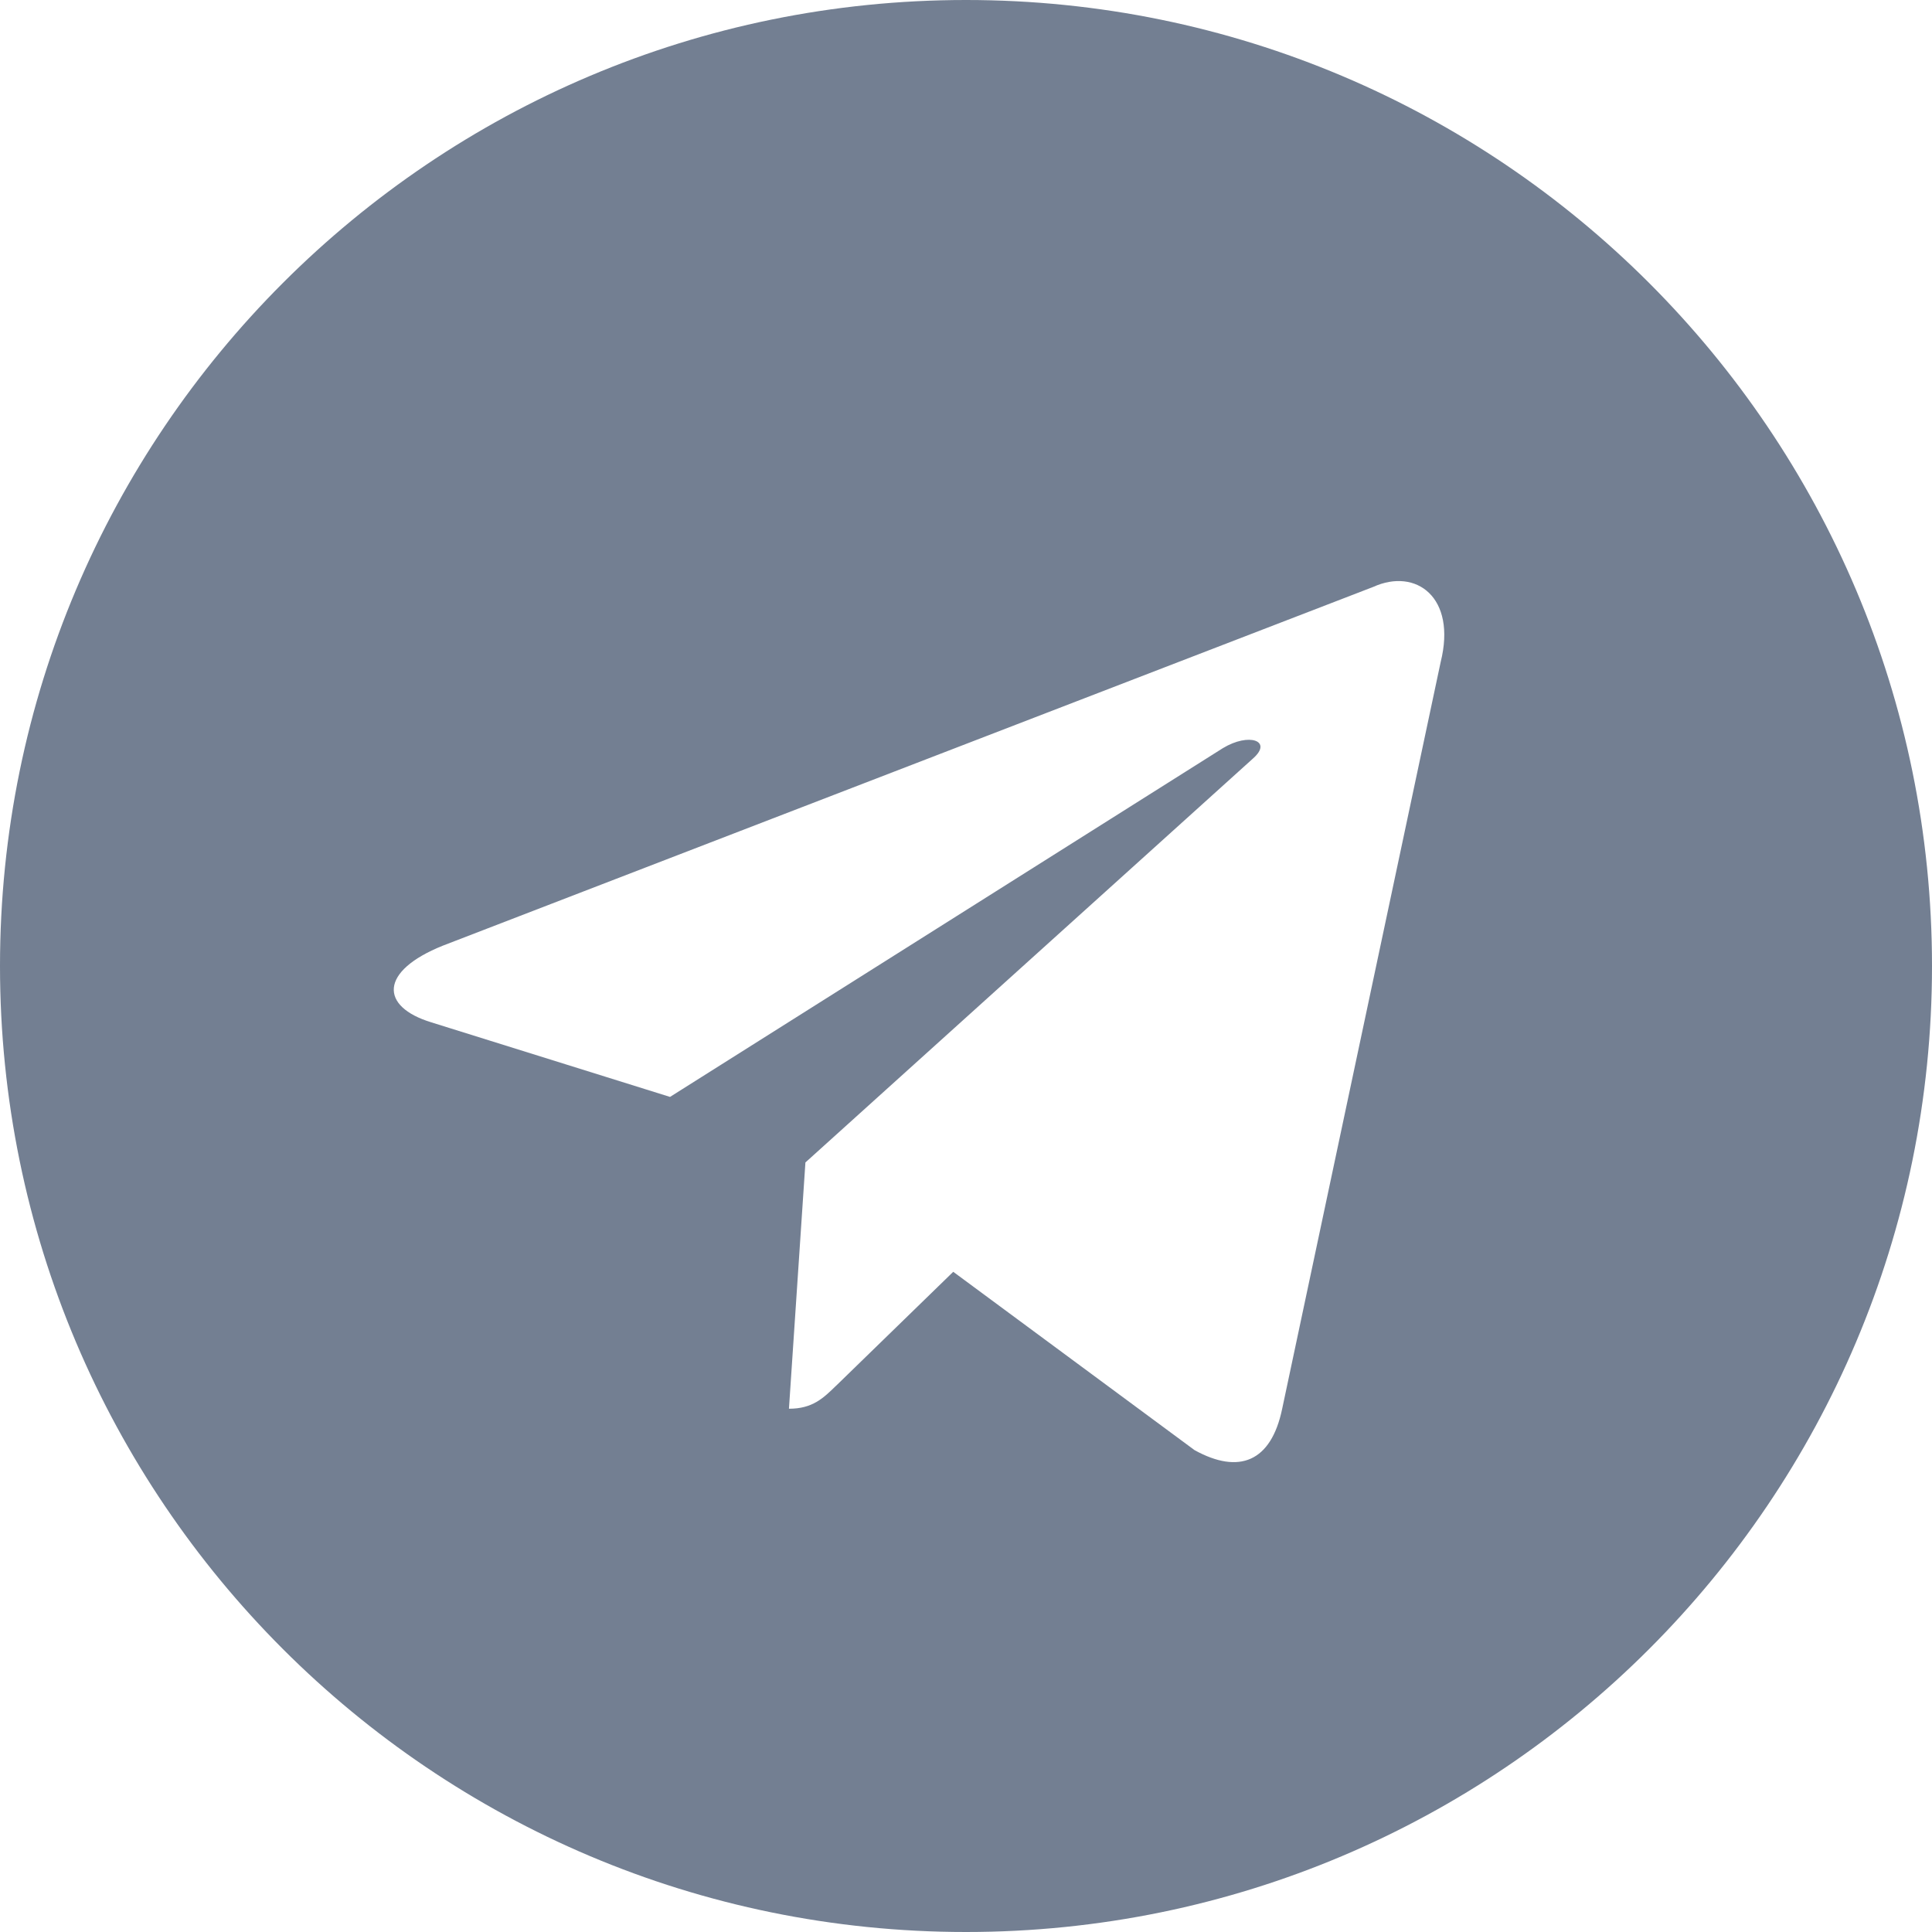
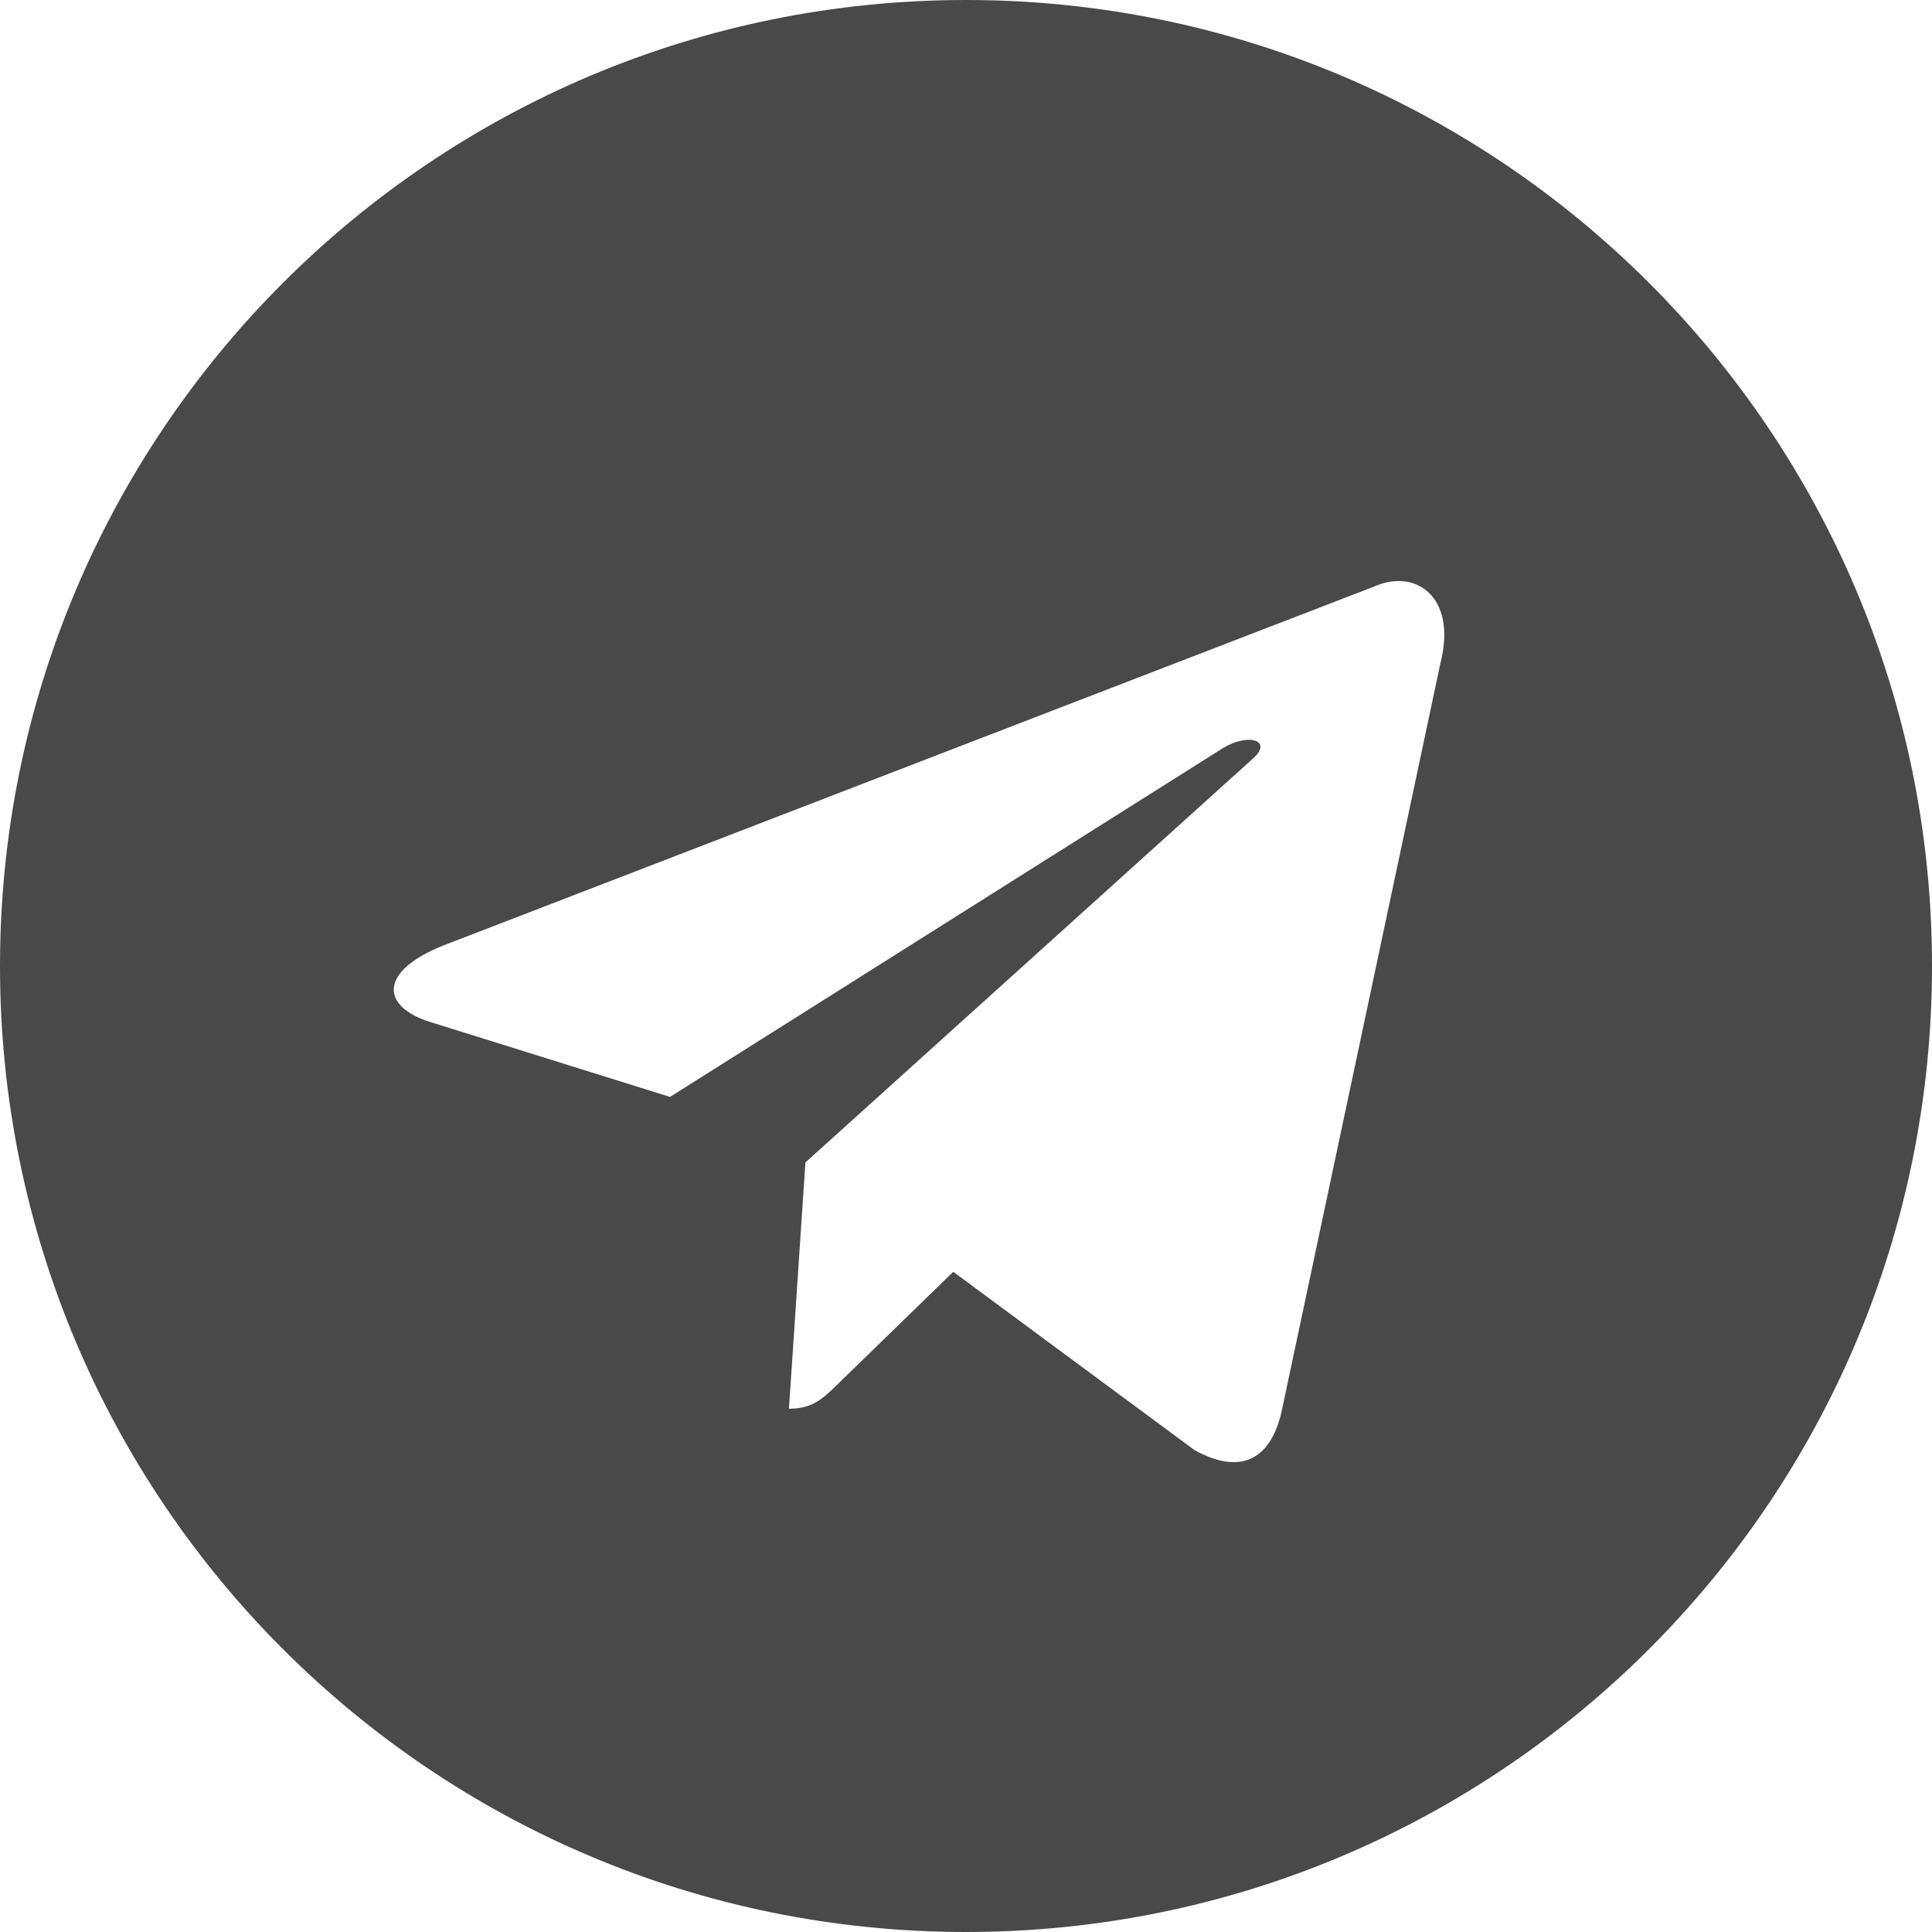
<svg xmlns="http://www.w3.org/2000/svg" width="25" height="25" viewBox="0 0 25 25" fill="none">
-   <path fill-rule="evenodd" clip-rule="evenodd" d="M12.5 25C19.404 25 25 19.404 25 12.5C25 5.596 19.404 0 12.5 0C5.596 0 0 5.596 0 12.5C0 19.404 5.596 25 12.5 25ZM10.209 18.229C10.513 18.229 10.652 18.094 10.82 17.93L10.834 17.917L12.335 16.457L15.458 18.765C16.033 19.082 16.448 18.917 16.591 18.231L18.642 8.568C18.852 7.726 18.321 7.345 17.771 7.594L5.73 12.237C4.908 12.567 4.913 13.025 5.581 13.229L8.67 14.194L15.824 9.681C16.162 9.476 16.471 9.586 16.217 9.812L10.421 15.043L10.422 15.043L10.209 18.229Z" fill="#737F92" />
+   <path fill-rule="evenodd" clip-rule="evenodd" d="M12.5 25C19.404 25 25 19.404 25 12.5C25 5.596 19.404 0 12.5 0C5.596 0 0 5.596 0 12.5C0 19.404 5.596 25 12.5 25ZM10.209 18.229C10.513 18.229 10.652 18.094 10.82 17.93L10.834 17.917L12.335 16.457L15.458 18.765C16.033 19.082 16.448 18.917 16.591 18.231L18.642 8.568C18.852 7.726 18.321 7.345 17.771 7.594L5.73 12.237C4.908 12.567 4.913 13.025 5.581 13.229L8.67 14.194L15.824 9.681C16.162 9.476 16.471 9.586 16.217 9.812L10.421 15.043L10.422 15.043L10.209 18.229Z" fill="#494949" />
</svg>
